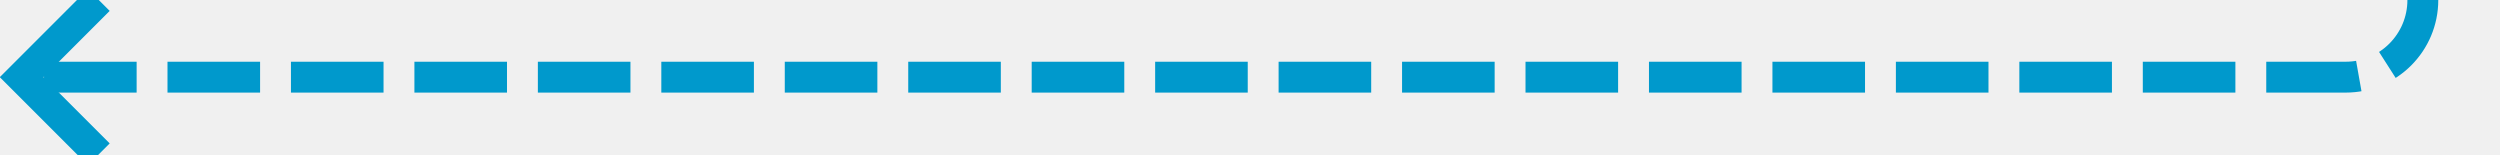
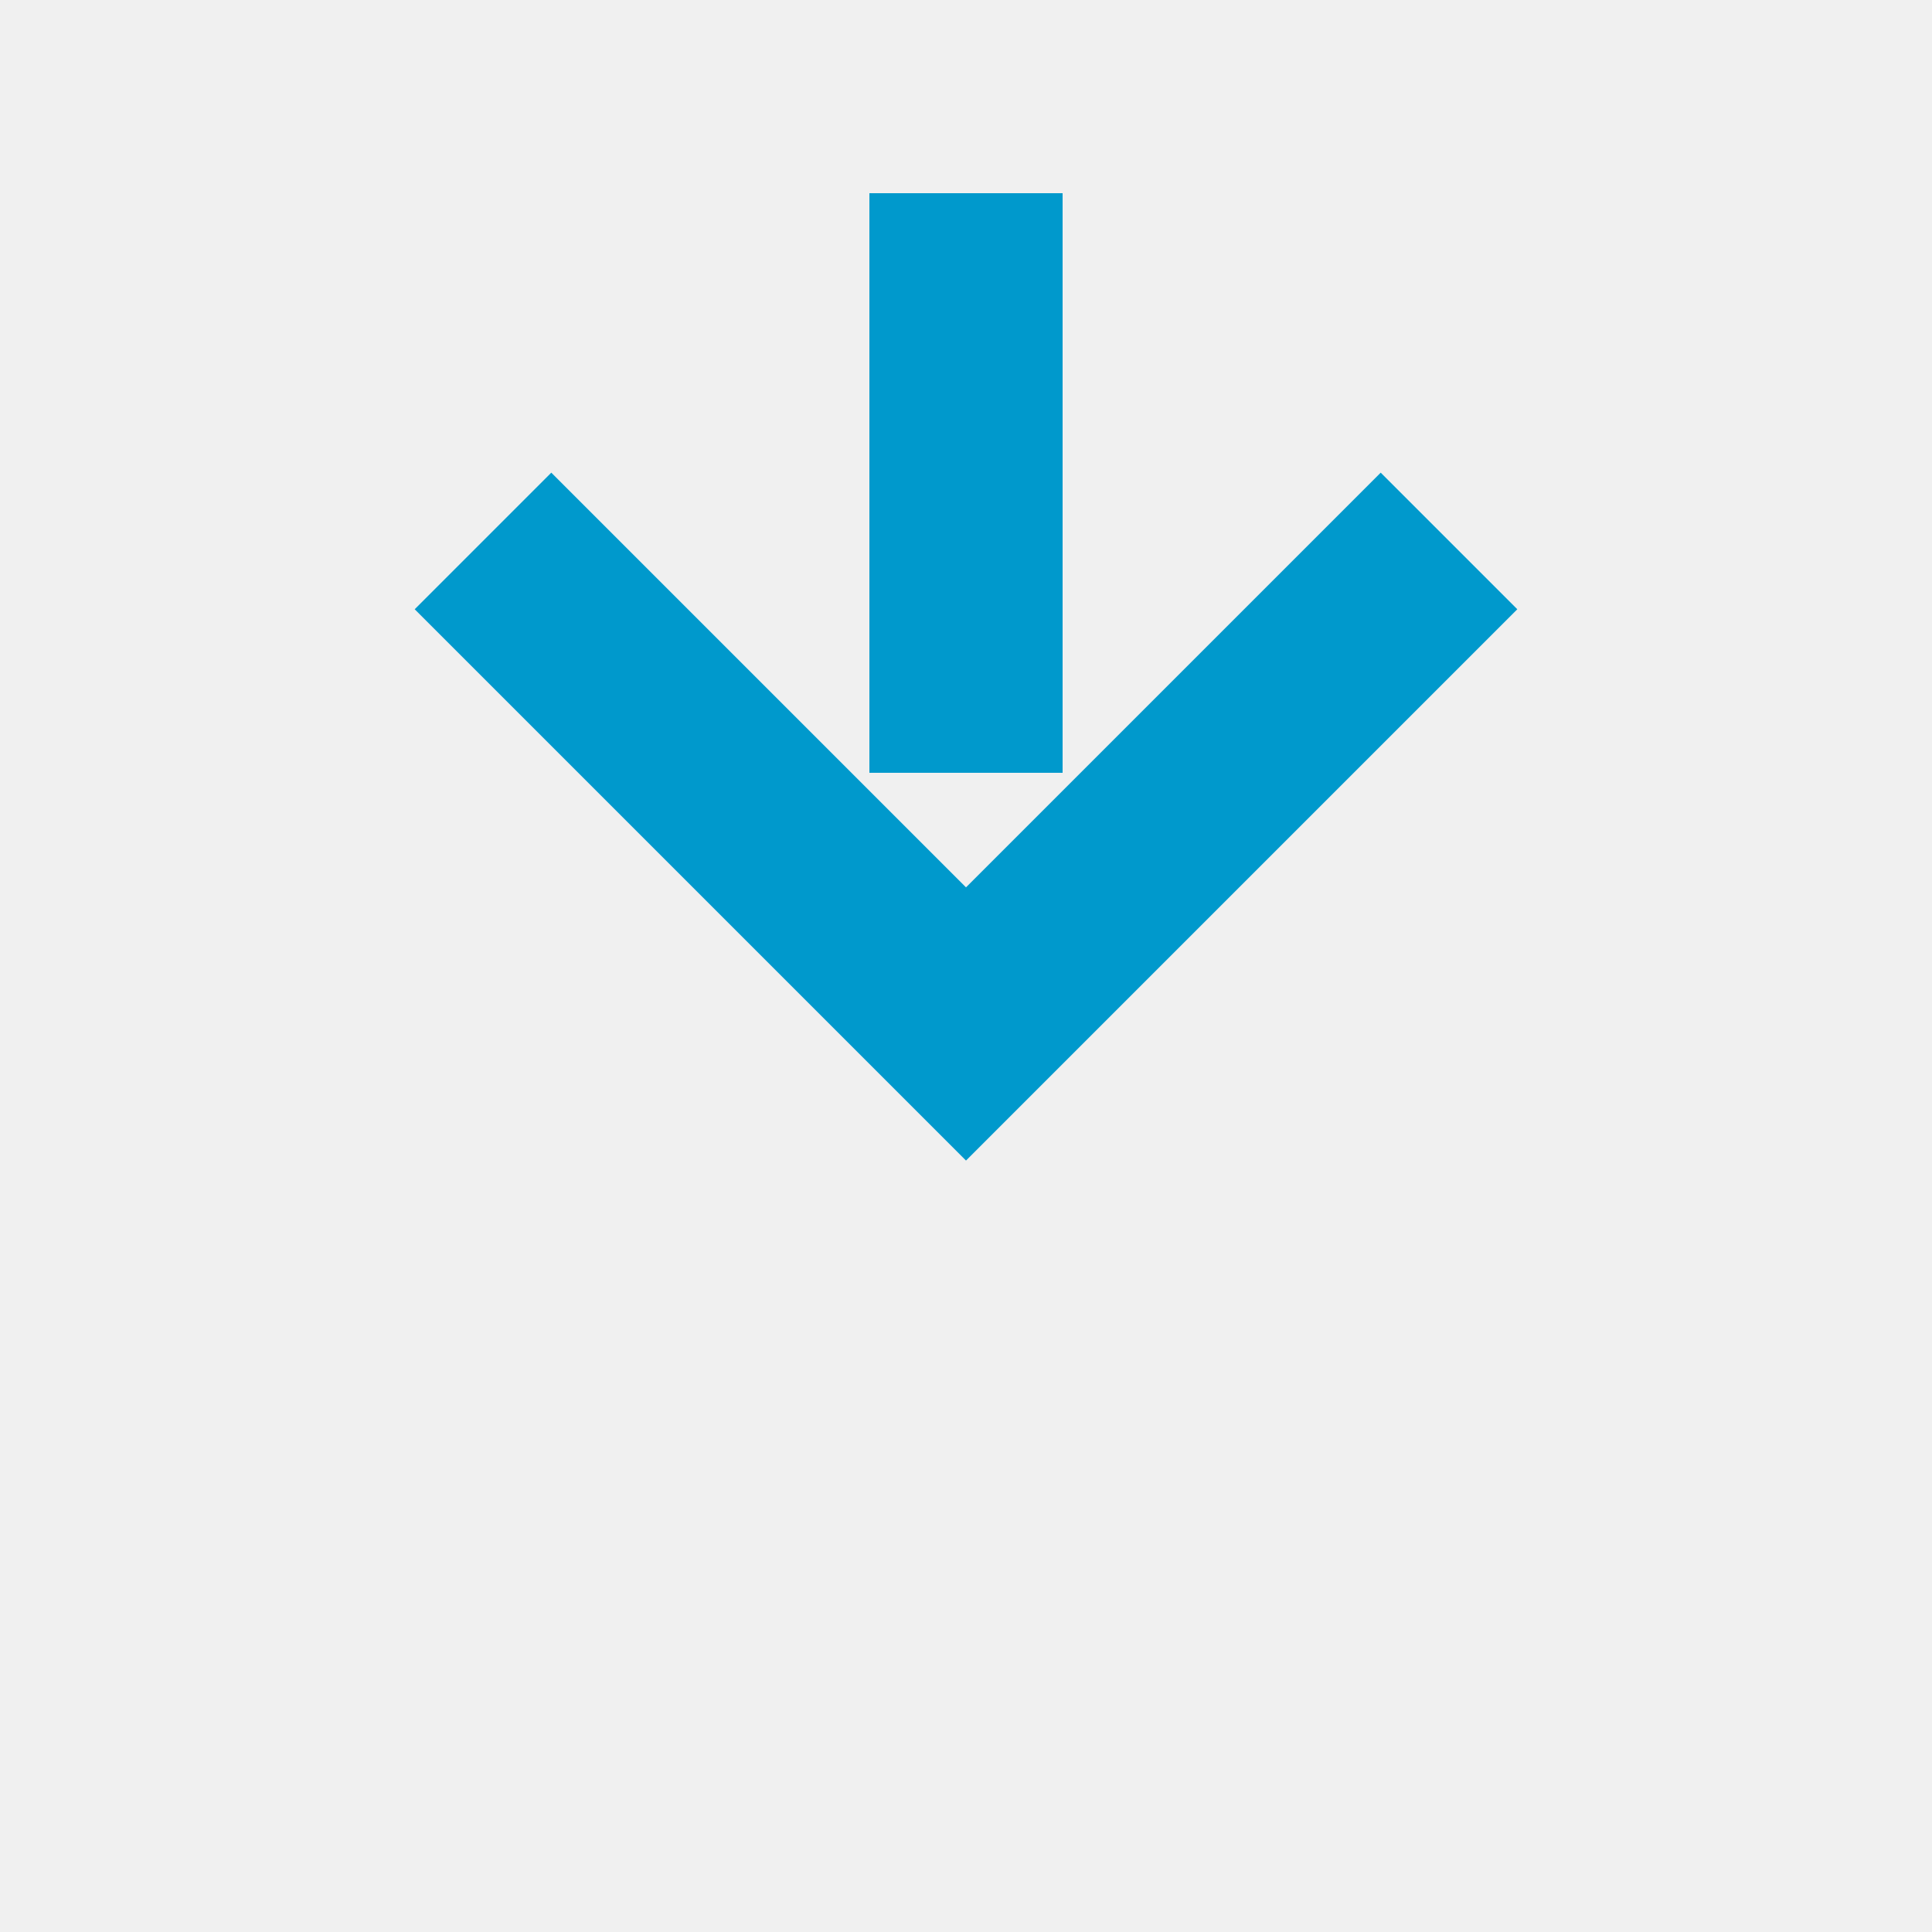
- <svg xmlns="http://www.w3.org/2000/svg" version="1.1" width="162px" height="10px" preserveAspectRatio="xMinYMid meet" viewBox="2193 1444  162 8">
-   <defs>
-     <mask fill="white" id="clip47">
-       <path d="M 2334 1353  L 2366 1353  L 2366 1381  L 2334 1381  Z M 2183 1130  L 2366 1130  L 2366 1458  L 2183 1458  Z " fill-rule="evenodd" />
-     </mask>
-   </defs>
-   <path d="M 2350 1130  L 2350 1443  A 5 5 0 0 1 2345 1448 L 2195 1448  " stroke-width="2" stroke-dasharray="6,2" stroke="#0099cc" fill="none" mask="url(#clip47)" />
-   <path d="M 2200.107 1452.293  L 2195.814 1448  L 2200.107 1443.707  L 2198.693 1442.293  L 2193.693 1447.293  L 2192.986 1448  L 2193.693 1448.707  L 2198.693 1453.707  L 2200.107 1452.293  Z " fill-rule="nonzero" fill="#0099cc" stroke="none" mask="url(#clip47)" />
+ <svg xmlns="http://www.w3.org/2000/svg" version="1.1" width="20px" height="20px" preserveAspectRatio="xMinYMid meet" viewBox="2133 737  20 18">
+   <path d="M 2143 706  L 2143 746  " stroke-width="2" stroke-dasharray="6,2" stroke="#0099cc" fill="none" />
+   <path d="M 2147.293 740.893  L 2143 745.186  L 2138.707 740.893  L 2137.293 742.307  L 2142.293 747.307  L 2143 748.014  L 2143.707 747.307  L 2148.707 742.307  L 2147.293 740.893  Z " fill-rule="nonzero" fill="#0099cc" stroke="none" />
</svg>
